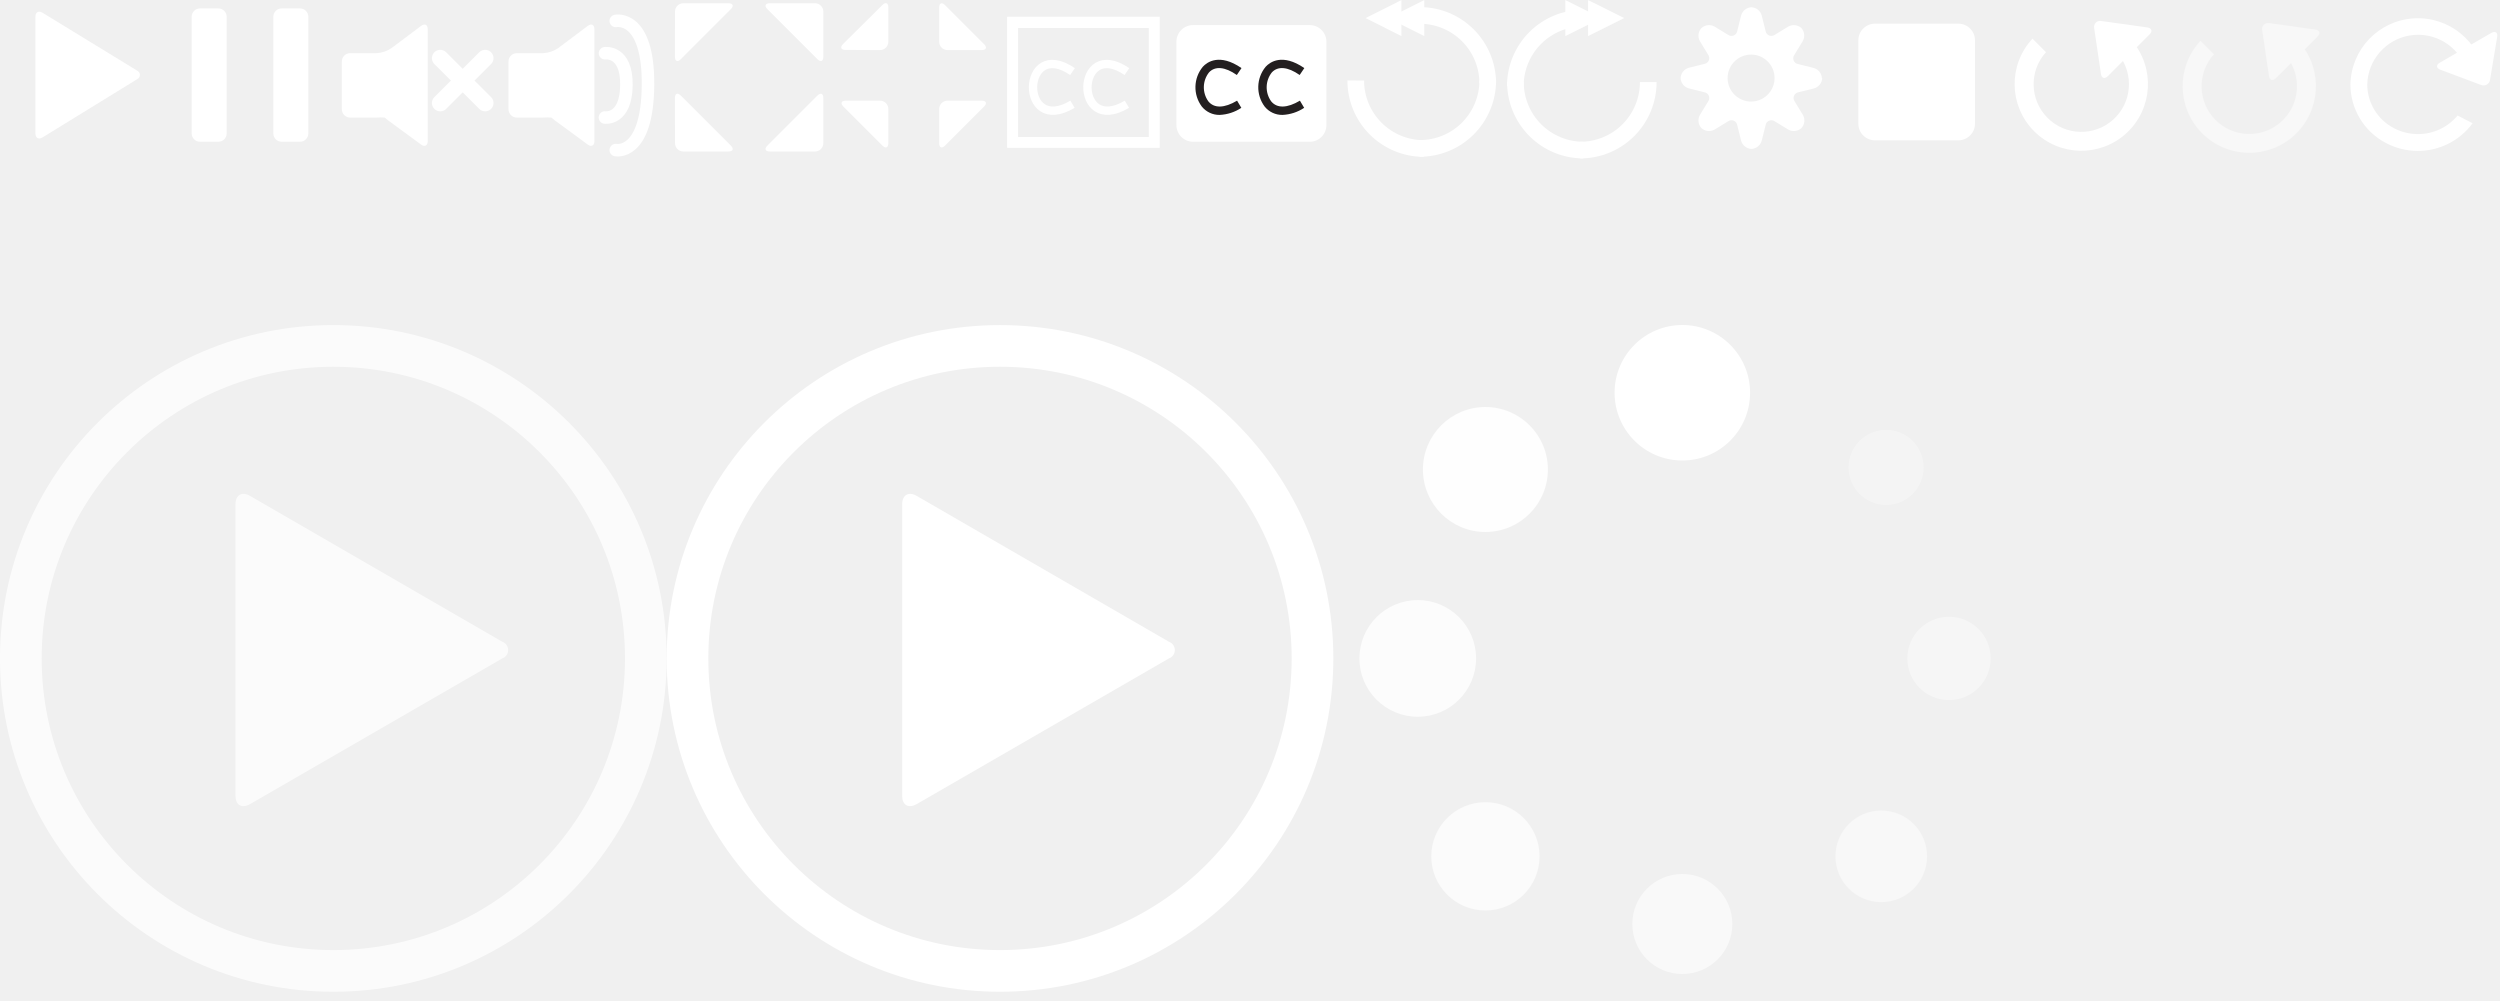
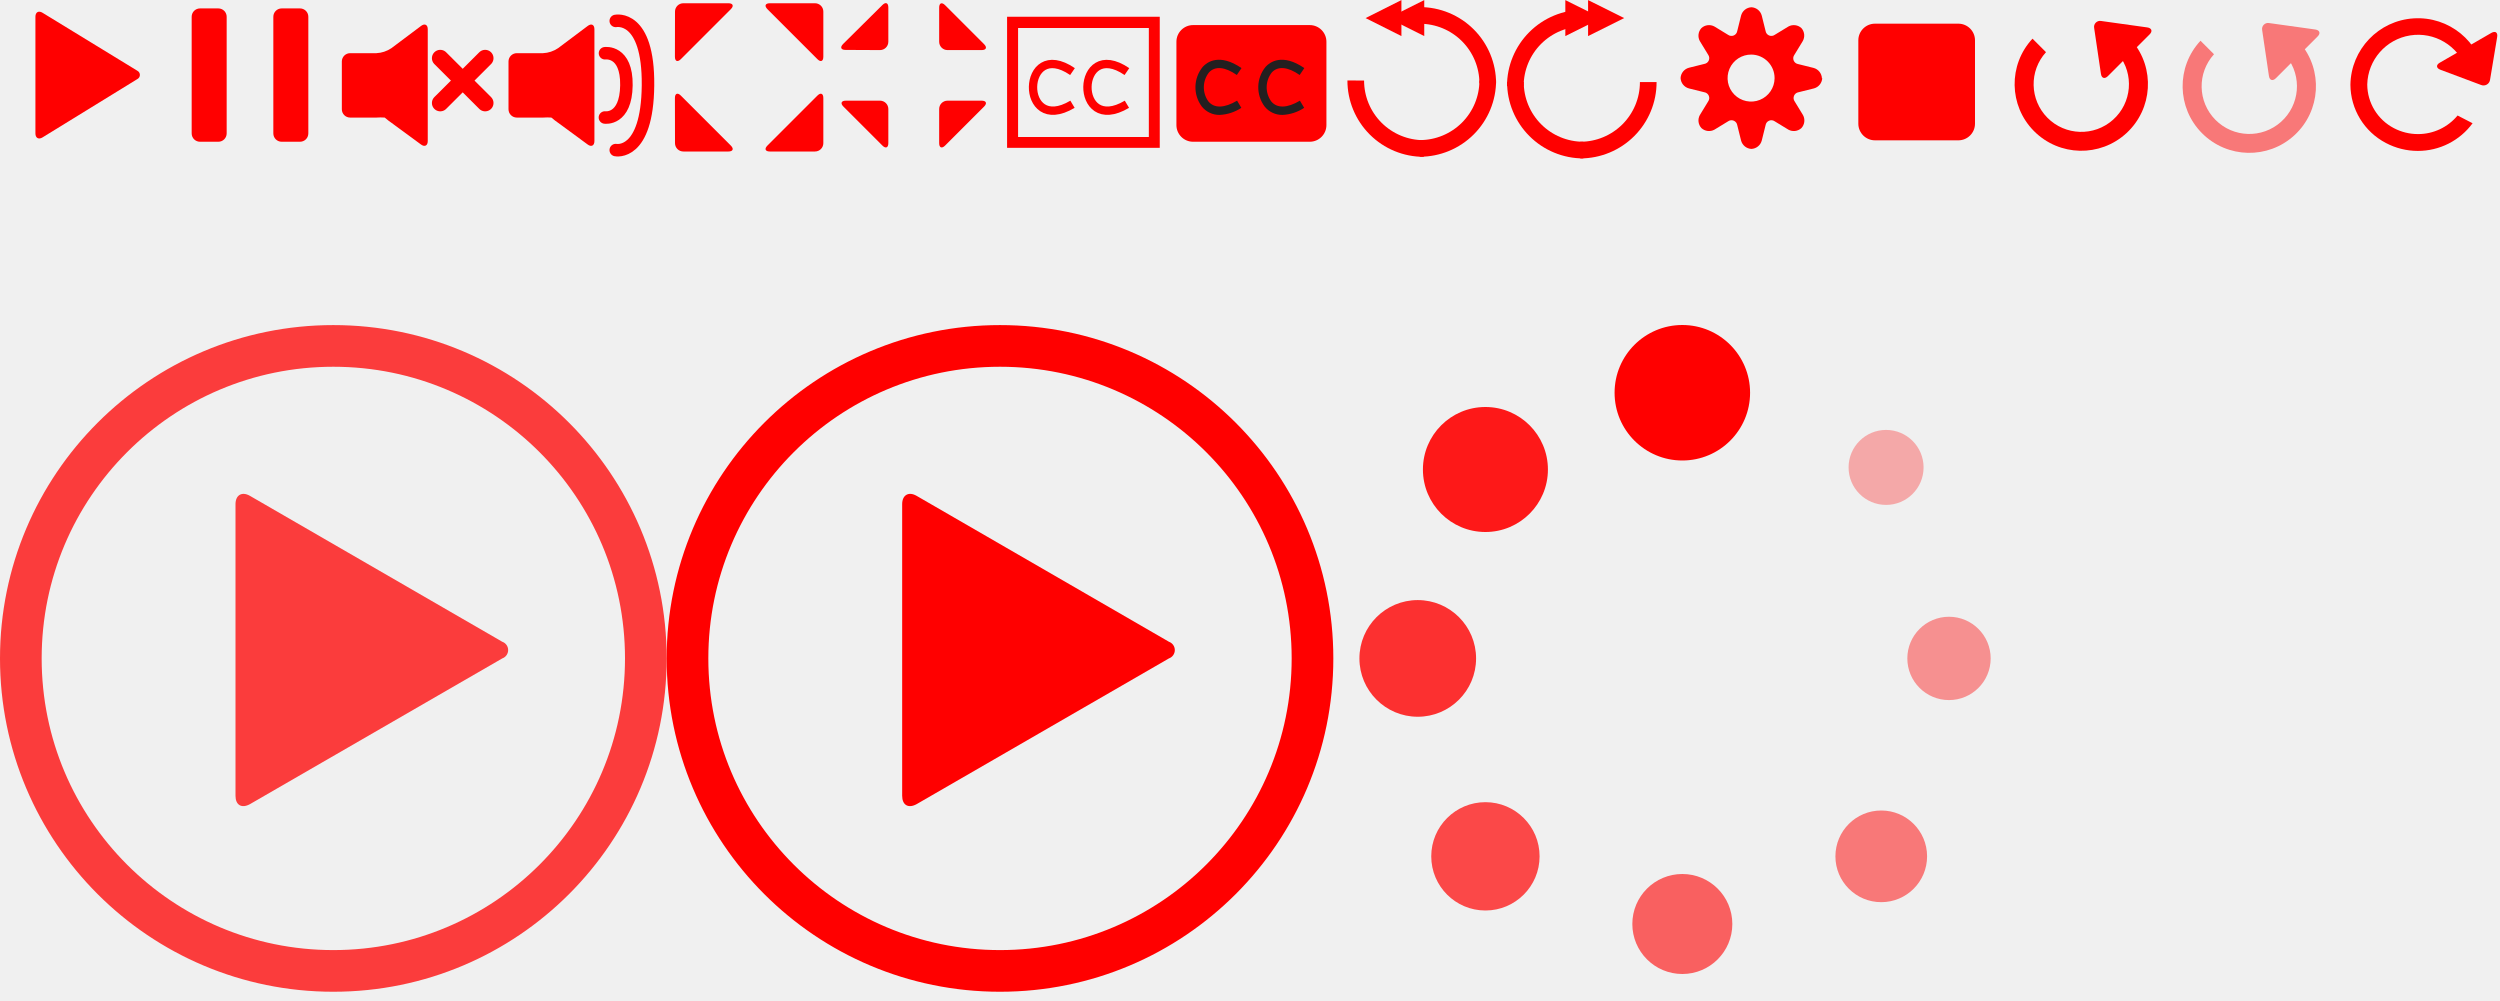
<svg xmlns="http://www.w3.org/2000/svg" version="1.1" x="0px" y="0px" width="300px" height="120px" viewBox="0 0 300 120" style="enable-background:new 0 0 300 120;" xml:space="preserve">
  <g id="controls">
    <g id="play_pause" data-name="play/pause">
      <g id="play">
        <g id="Polygon">
-           <path d="M16.31,9.48a.56.56,0,0,1,0,1l-11.38,7c-.47.29-.85.07-.85-.48V3c0-.55.38-.77.85-.48Z" transform="translate(0.17 -0.99)" style="fill: #fff" />
+           <path d="M16.31,9.48a.56.56,0,0,1,0,1l-11.38,7c-.47.29-.85.07-.85-.48V3c0-.55.38-.77.85-.48Z" transform="translate(0.17 -0.99)" style="fill: #f00" />
        </g>
      </g>
    </g>
    <g id="pause">
      <g>
-         <rect x="23" y="1.01" width="4.2" height="16" rx="1" ry="1" style="fill: #fff" />
-         <rect x="32.8" y="1.01" width="4.2" height="16" rx="1" ry="1" style="fill: #fff" />
+         <rect x="23" y="1.01" width="4.2" height="16" rx="1" ry="1" style="fill: #f00" />
+         <rect x="32.8" y="1.01" width="4.2" height="16" rx="1" ry="1" style="fill: #f00" />
      </g>
    </g>
    <g id="fullscreen">
      <g id="enter">
-         <path d="M80.83,2.38a1,1,0,0,1,1-1h5.41c.55,0,.68.32.29.71l-6,6c-.39.39-.71.26-.71-.29Z" transform="translate(0.17 -0.99)" style="fill: #fff" />
-         <path d="M80.83,18.17a1,1,0,0,0,1,1h5.41c.55,0,.68-.32.29-.71l-6-6c-.39-.39-.71-.26-.71.29Z" transform="translate(0.17 -0.99)" style="fill: #fff" />
-         <path d="M98.63,2.38a1,1,0,0,0-1-1H92.21c-.55,0-.68.32-.29.71l6,6c.39.39.71.26.71-.29Z" transform="translate(0.17 -0.99)" style="fill: #fff" />
-         <path d="M98.63,18.17a1,1,0,0,1-1,1H92.21c-.55,0-.68-.32-.29-.71l6-6c.39-.39.71-.26.71.29Z" transform="translate(0.17 -0.99)" style="fill: #fff" />
+         <path d="M80.83,2.38a1,1,0,0,1,1-1h5.41c.55,0,.68.32.29.71l-6,6c-.39.39-.71.26-.71-.29Z" transform="translate(0.17 -0.99)" style="fill: #f00" />
+         <path d="M80.83,18.17a1,1,0,0,0,1,1h5.41c.55,0,.68-.32.29-.71l-6-6c-.39-.39-.71-.26-.71.29Z" transform="translate(0.17 -0.99)" style="fill: #f00" />
+         <path d="M98.63,2.38a1,1,0,0,0-1-1H92.21c-.55,0-.68.32-.29.71l6,6c.39.39.71.26.71-.29Z" transform="translate(0.17 -0.99)" style="fill: #f00" />
+         <path d="M98.63,18.17a1,1,0,0,1-1,1H92.21c-.55,0-.68-.32-.29-.71l6-6c.39-.39.71-.26.71.29Z" transform="translate(0.17 -0.99)" style="fill: #f00" />
      </g>
    </g>
    <g id="exit">
      <g>
-         <path d="M112.53,6a1,1,0,0,0,1,1h4.1c.55,0,.68-.32.29-.71l-4.68-4.68c-.39-.39-.71-.26-.71.29Z" transform="translate(0.17 -0.99)" style="fill: #fff" />
-         <path d="M105.43,7a1,1,0,0,0,1-1V1.88c0-.55-.32-.68-.71-.29L101,6.27c-.39.39-.26.71.29.71Z" transform="translate(0.17 -0.99)" style="fill: #fff" />
-         <path d="M106.43,14.07a1,1,0,0,0-1-1h-4.1c-.55,0-.68.32-.29.71l4.68,4.68c.39.39.71.26.71-.29Z" transform="translate(0.17 -0.99)" style="fill: #fff" />
-         <path d="M113.53,13.07a1,1,0,0,0-1,1v4.1c0,.55.32.68.71.29l4.68-4.68c.39-.39.26-.71-.29-.71Z" transform="translate(0.17 -0.99)" style="fill: #fff" />
+         <path d="M112.53,6a1,1,0,0,0,1,1h4.1c.55,0,.68-.32.29-.71l-4.68-4.68c-.39-.39-.71-.26-.71.29Z" transform="translate(0.17 -0.99)" style="fill: #f00" />
+         <path d="M105.43,7a1,1,0,0,0,1-1V1.88c0-.55-.32-.68-.71-.29L101,6.27c-.39.39-.26.71.29.71Z" transform="translate(0.17 -0.99)" style="fill: #f00" />
+         <path d="M106.43,14.07a1,1,0,0,0-1-1h-4.1c-.55,0-.68.32-.29.71l4.68,4.68c.39.39.71.26.71-.29Z" transform="translate(0.17 -0.99)" style="fill: #f00" />
+         <path d="M113.53,13.07a1,1,0,0,0-1,1v4.1c0,.55.32.68.71.29l4.68-4.68c.39-.39.26-.71-.29-.71Z" transform="translate(0.17 -0.99)" style="fill: #f00" />
      </g>
    </g>
    <g id="volume">
-       <path d="M66.8,6.77a3.51,3.51,0,0,1-1.8.6H61.85a1,1,0,0,0-1,1V14.1a1,1,0,0,0,1,1H65a6.28,6.28,0,0,1,1,0,8.5,8.5,0,0,0,.81.63l3.54,2.6c.44.33.81.14.81-.41V4.5c0-.55-.36-.73-.8-.4Z" transform="translate(0.17 -0.99)" style="fill: #fff" />
+       <path d="M66.8,6.77a3.51,3.51,0,0,1-1.8.6H61.85a1,1,0,0,0-1,1V14.1a1,1,0,0,0,1,1H65a6.28,6.28,0,0,1,1,0,8.5,8.5,0,0,0,.81.63l3.54,2.6c.44.33.81.14.81-.41V4.5c0-.55-.36-.73-.8-.4Z" transform="translate(0.17 -0.99)" style="fill: #f00" />
      <g id="volume-2" data-name="volume">
        <g id="soundbars">
-           <path d="M73.72,3.5s3.95-.81,3.87,7.73S73.72,19,73.72,19" transform="translate(0.17 -0.99)" style="fill: none;stroke: #fff;stroke-linecap: round;stroke-width: 1.5px" />
-           <path d="M72.43,7.38S75.06,7,75,11.23s-2.58,3.86-2.58,3.86" transform="translate(0.17 -0.99)" style="fill: none;stroke: #fff;stroke-linecap: round;stroke-width: 1.5px" />
+           <path d="M73.72,3.5s3.95-.81,3.87,7.73S73.72,19,73.72,19" transform="translate(0.17 -0.99)" style="fill: none;stroke: #f00;stroke-linecap: round;stroke-width: 1.5px" />
+           <path d="M72.43,7.38S75.06,7,75,11.23s-2.58,3.86-2.58,3.86" transform="translate(0.17 -0.99)" style="fill: none;stroke: #f00;stroke-linecap: round;stroke-width: 1.5px" />
        </g>
      </g>
    </g>
    <g id="closed_captions" data-name="closed captions">
-       <path d="M128.53,9.58c-6.17-4.21-6.46,7.77,0,3.92" transform="translate(0.17 -0.99)" style="fill: none;stroke: #fff" />
-       <path d="M135.06,9.58c-6.17-4.21-6.46,7.77,0,3.92" transform="translate(0.17 -0.99)" style="fill: none;stroke: #fff" />
-       <path d="M122,4.35h15.69V17.43H122ZM120.68,3V18.73H139V3Z" transform="translate(0.17 -0.99)" style="fill: #fff" />
+       <path d="M128.53,9.58c-6.17-4.21-6.46,7.77,0,3.92" transform="translate(0.17 -0.99)" style="fill: none;stroke: #f00" />
+       <path d="M135.06,9.58c-6.17-4.21-6.46,7.77,0,3.92" transform="translate(0.17 -0.99)" style="fill: none;stroke: #f00" />
+       <path d="M122,4.35h15.69V17.43H122ZM120.68,3V18.73H139V3Z" transform="translate(0.17 -0.99)" style="fill: #f00" />
    </g>
    <g id="muted">
-       <path d="M46.8,6.77a3.51,3.51,0,0,1-1.8.6H41.85a1,1,0,0,0-1,1V14.1a1,1,0,0,0,1,1H45a6.28,6.28,0,0,1,1,0,8.5,8.5,0,0,0,.81.63l3.54,2.6c.44.33.81.14.81-.41V4.5c0-.55-.36-.73-.8-.4Z" transform="translate(0.17 -0.99)" style="fill: #fff" />
-       <line x1="52.83" y1="6.98" x2="58.22" y2="12.36" style="fill: none;stroke: #fff;stroke-linecap: round;stroke-width: 2px" />
-       <line x1="52.83" y1="12.36" x2="58.22" y2="6.98" style="fill: none;stroke: #fff;stroke-linecap: round;stroke-width: 2px" />
+       <path d="M46.8,6.77a3.51,3.51,0,0,1-1.8.6H41.85a1,1,0,0,0-1,1V14.1a1,1,0,0,0,1,1H45a6.28,6.28,0,0,1,1,0,8.5,8.5,0,0,0,.81.63l3.54,2.6c.44.33.81.14.81-.41V4.5c0-.55-.36-.73-.8-.4Z" transform="translate(0.17 -0.99)" style="fill: #f00" />
+       <line x1="52.83" y1="6.98" x2="58.22" y2="12.36" style="fill: none;stroke: #f00;stroke-linecap: round;stroke-width: 2px" />
+       <line x1="52.83" y1="12.36" x2="58.22" y2="6.98" style="fill: none;stroke: #f00;stroke-linecap: round;stroke-width: 2px" />
    </g>
    <g id="skip_forward" data-name="skip forward">
      <g id="play_pause-2" data-name="play/pause">
        <g id="play-2" data-name="play">
-           <path id="Polygon-2" data-name="Polygon" d="M192,3.16l-4.33,2.16V1Z" transform="translate(0.17 -0.99)" style="fill: #fff" />
+           <path id="Polygon-2" data-name="Polygon" d="M192,3.16l-4.33,2.16V1Z" transform="translate(0.17 -0.99)" style="fill: #f00" />
        </g>
      </g>
      <g id="play_pause-3" data-name="play/pause">
        <g id="play-3" data-name="play">
-           <path id="Polygon-3" data-name="Polygon" d="M194.73,3.16,190.4,5.32V1Z" transform="translate(0.17 -0.99)" style="fill: #fff" />
+           <path id="Polygon-3" data-name="Polygon" d="M194.73,3.16,190.4,5.32V1Z" transform="translate(0.17 -0.99)" style="fill: #f00" />
        </g>
      </g>
-       <path d="M189.83,3.16a8.15,8.15,0,0,0-8.16,8.16" transform="translate(0.17 -0.99)" style="fill: none;stroke: #fff;stroke-width: 2px" />
-       <path d="M181.68,10.83A8.15,8.15,0,0,0,189.83,19" transform="translate(0.17 -0.99)" style="fill: none;stroke: #fff;stroke-width: 2px" />
-       <path d="M189.46,19a8.15,8.15,0,0,0,8.16-8.16" transform="translate(0.17 -0.99)" style="fill: none;stroke: #fff;stroke-width: 2px" />
+       <path d="M189.83,3.16a8.15,8.15,0,0,0-8.16,8.16" transform="translate(0.17 -0.99)" style="fill: none;stroke: #f00;stroke-width: 2px" />
+       <path d="M181.68,10.83A8.15,8.15,0,0,0,189.83,19" transform="translate(0.17 -0.99)" style="fill: none;stroke: #f00;stroke-width: 2px" />
+       <path d="M189.46,19a8.15,8.15,0,0,0,8.16-8.16" transform="translate(0.17 -0.99)" style="fill: none;stroke: #f00;stroke-width: 2px" />
    </g>
    <g id="skipback">
-       <path d="M162.52,10.65a8.15,8.15,0,0,0,8.16,8.16" transform="translate(0.17 -0.99)" style="fill: none;stroke: #fff;stroke-width: 2px" />
-       <path d="M170.2,18.8a8.15,8.15,0,0,0,8.16-8.16" transform="translate(0.17 -0.99)" style="fill: none;stroke: #fff;stroke-width: 2px" />
-       <path d="M178.36,11a8.15,8.15,0,0,0-8.16-8.16" transform="translate(0.17 -0.99)" style="fill: none;stroke: #fff;stroke-width: 2px" />
+       <path d="M162.52,10.65a8.15,8.15,0,0,0,8.16,8.16" transform="translate(0.17 -0.99)" style="fill: none;stroke: #f00;stroke-width: 2px" />
+       <path d="M170.2,18.8a8.15,8.15,0,0,0,8.16-8.16" transform="translate(0.17 -0.99)" style="fill: none;stroke: #f00;stroke-width: 2px" />
+       <path d="M178.36,11a8.15,8.15,0,0,0-8.16-8.16" transform="translate(0.17 -0.99)" style="fill: none;stroke: #f00;stroke-width: 2px" />
      <g id="play_pause-4" data-name="play/pause">
        <g id="play-4" data-name="play">
-           <path id="Polygon-4" data-name="Polygon" d="M166.42,3.16l4.32,2.16V1Z" transform="translate(0.17 -0.99)" style="fill: #fff" />
+           <path id="Polygon-4" data-name="Polygon" d="M166.42,3.16l4.32,2.16V1Z" transform="translate(0.17 -0.99)" style="fill: #f00" />
        </g>
      </g>
      <g id="play_pause-5" data-name="play/pause">
        <g id="play-5" data-name="play">
-           <path id="Polygon-5" data-name="Polygon" d="M163.7,3.16,168,5.32V1Z" transform="translate(0.17 -0.99)" style="fill: #fff" />
+           <path id="Polygon-5" data-name="Polygon" d="M163.7,3.16,168,5.32V1Z" transform="translate(0.17 -0.99)" style="fill: #f00" />
        </g>
      </g>
    </g>
    <g id="close_captions" data-name="close captions">
-       <rect x="141.17" y="3.01" width="18" height="14" rx="2" ry="2" style="fill: #fff" />
+       <rect x="141.17" y="3.01" width="18" height="14" rx="2" ry="2" style="fill: #f00" />
      <path d="M146.19,14.78a2.69,2.69,0,0,1-2.14-1A3.87,3.87,0,0,1,144.17,9c.51-.56,2-1.65,4.64.16l-.56.83c-1.43-1-2.62-1.09-3.34-.31a2.89,2.89,0,0,0-.08,3.47c.7.86,1.92.83,3.45-.08l.51.86A5.13,5.13,0,0,1,146.19,14.78Z" transform="translate(0.17 -0.99)" style="fill: #231f20" />
      <path d="M153.73,14.78a2.69,2.69,0,0,1-2.14-1A3.87,3.87,0,0,1,151.71,9c.51-.56,2-1.65,4.64.16l-.56.83c-1.43-1-2.62-1.09-3.34-.31a2.89,2.89,0,0,0-.08,3.47c.7.86,1.92.83,3.45-.08l.51.86A5.13,5.13,0,0,1,153.73,14.78Z" transform="translate(0.17 -0.99)" style="fill: #231f20" />
    </g>
-     <path d="M218.46,10.38a1.35,1.35,0,0,0-1-1.24l-1.85-.46a.7.7,0,0,1-.46-1.1l1-1.64A1.35,1.35,0,0,0,216,4.36h0a1.35,1.35,0,0,0-1.56-.19l-1.64,1a.7.7,0,0,1-1.1-.46l-.46-1.85a1.35,1.35,0,0,0-1.24-1h0a1.35,1.35,0,0,0-1.24,1l-.46,1.85a.7.7,0,0,1-1.1.46l-1.64-1a1.35,1.35,0,0,0-1.56.19h0a1.35,1.35,0,0,0-.19,1.56l1,1.64a.7.7,0,0,1-.46,1.1l-1.85.46a1.35,1.35,0,0,0-1,1.24h0a1.35,1.35,0,0,0,1,1.24l1.85.46a.7.7,0,0,1,.46,1.1l-1,1.64a1.35,1.35,0,0,0,.19,1.56h0a1.35,1.35,0,0,0,1.56.19l1.64-1a.7.7,0,0,1,1.1.46l.46,1.85a1.35,1.35,0,0,0,1.24,1h0a1.35,1.35,0,0,0,1.24-1l.46-1.85a.7.7,0,0,1,1.1-.46l1.64,1a1.35,1.35,0,0,0,1.56-.19h0a1.35,1.35,0,0,0,.19-1.56l-1-1.64a.7.7,0,0,1,.46-1.1l1.85-.46a1.35,1.35,0,0,0,1-1.24Zm-5.68,0A2.82,2.82,0,1,1,210,7.54,2.82,2.82,0,0,1,212.78,10.36Z" transform="translate(0.17 -0.99)" style="fill: #fff" />
-     <rect x="223" y="2.84" width="14" height="14" rx="2" ry="2" style="fill: #fff" />
+     <path d="M218.46,10.38a1.35,1.35,0,0,0-1-1.24l-1.85-.46a.7.7,0,0,1-.46-1.1l1-1.64A1.35,1.35,0,0,0,216,4.36h0a1.35,1.35,0,0,0-1.56-.19l-1.64,1a.7.7,0,0,1-1.1-.46l-.46-1.85a1.35,1.35,0,0,0-1.24-1h0a1.35,1.35,0,0,0-1.24,1l-.46,1.85a.7.7,0,0,1-1.1.46l-1.64-1a1.35,1.35,0,0,0-1.56.19h0a1.35,1.35,0,0,0-.19,1.56l1,1.64a.7.7,0,0,1-.46,1.1l-1.85.46a1.35,1.35,0,0,0-1,1.24h0a1.35,1.35,0,0,0,1,1.24l1.85.46a.7.7,0,0,1,.46,1.1l-1,1.64a1.35,1.35,0,0,0,.19,1.56h0a1.35,1.35,0,0,0,1.56.19l1.64-1a.7.7,0,0,1,1.1.46l.46,1.85a1.35,1.35,0,0,0,1.24,1h0a1.35,1.35,0,0,0,1.24-1l.46-1.85a.7.7,0,0,1,1.1-.46l1.64,1a1.35,1.35,0,0,0,1.56-.19h0a1.35,1.35,0,0,0,.19-1.56l-1-1.64a.7.7,0,0,1,.46-1.1l1.85-.46a1.35,1.35,0,0,0,1-1.24Zm-5.68,0A2.82,2.82,0,1,1,210,7.54,2.82,2.82,0,0,1,212.78,10.36Z" transform="translate(0.17 -0.99)" style="fill: #f00" />
+     <rect x="223" y="2.84" width="14" height="14" rx="2" ry="2" style="fill: #f00" />
    <g id="loop">
-       <path d="M254.05,7.52a5.72,5.72,0,1,1-8.7-.27l-1.62-1.62a8,8,0,1,0,11.94.26Z" transform="translate(0.17 -0.99)" style="fill: #fff" />
+       <path d="M254.05,7.52a5.72,5.72,0,1,1-8.7-.27l-1.62-1.62a8,8,0,1,0,11.94.26Z" transform="translate(0.17 -0.99)" style="fill: #f00" />
      <g id="play_pause-6" data-name="play/pause">
        <g id="play-6" data-name="play">
          <g id="Polygon-6" data-name="Polygon">
-             <path d="M251.13,4.36a.72.72,0,0,1,.85-.85l5.52.77c.54.08.67.46.28.84l-5,5c-.39.39-.77.26-.84-.28Z" transform="translate(0.17 -0.99)" style="fill: #fff" />
+             <path d="M251.13,4.36a.72.72,0,0,1,.85-.85l5.52.77c.54.08.67.46.28.84l-5,5c-.39.39-.77.26-.84-.28Z" transform="translate(0.17 -0.99)" style="fill: #f00" />
          </g>
        </g>
      </g>
    </g>
    <g id="loop_off" data-name="loop off" style="opacity: 0.5">
-       <path d="M274.21,7.77a5.72,5.72,0,1,1-8.7-.27l-1.62-1.62a8,8,0,1,0,11.94.26Z" transform="translate(0.17 -0.99)" style="fill: #fff" />
+       <path d="M274.21,7.77a5.72,5.72,0,1,1-8.7-.27l-1.62-1.62a8,8,0,1,0,11.94.26Z" transform="translate(0.17 -0.99)" style="fill: #f00" />
      <g id="play_pause-7" data-name="play/pause">
        <g id="play-7" data-name="play">
          <g id="Polygon-7" data-name="Polygon">
-             <path d="M271.29,4.61a.72.72,0,0,1,.85-.85l5.52.77c.54.08.67.46.28.84l-5,5c-.39.39-.77.26-.84-.28Z" transform="translate(0.17 -0.99)" style="fill: #fff" />
+             <path d="M271.29,4.61a.72.72,0,0,1,.85-.85l5.52.77c.54.08.67.46.28.84l-5,5c-.39.39-.77.26-.84-.28Z" transform="translate(0.17 -0.99)" style="fill: #f00" />
          </g>
        </g>
      </g>
    </g>
  </g>
  <g id="big_play" data-name="big play">
    <g id="big_play_-_light" data-name="big play - light">
      <g id="Polygon-8" data-name="Polygon" style="opacity: 0.75;isolation: isolate">
-         <path d="M60.1,78a1.06,1.06,0,0,1,0,2L29.82,97.49c-1,.55-1.73.1-1.73-1v-35c0-1.1.78-1.55,1.73-1Z" transform="translate(0.17 -0.99)" style="fill: #fff" />
+         <path d="M60.1,78a1.06,1.06,0,0,1,0,2L29.82,97.49c-1,.55-1.73.1-1.73-1v-35c0-1.1.78-1.55,1.73-1Z" transform="translate(0.17 -0.99)" style="fill: #f00" />
      </g>
-       <path id="Ellipse" d="M2.33,80a37.5,37.5,0,1,1,37.5,37.5A37.5,37.5,0,0,1,2.33,80Z" transform="translate(0.17 -0.99)" style="fill: none;stroke: #fff;stroke-width: 5px;opacity: 0.75;isolation: isolate" />
+       <path id="Ellipse" d="M2.33,80a37.5,37.5,0,1,1,37.5,37.5A37.5,37.5,0,0,1,2.33,80Z" transform="translate(0.17 -0.99)" style="fill: none;stroke: #f00;stroke-width: 5px;opacity: 0.75;isolation: isolate" />
    </g>
    <g id="big_play_hover" data-name="big play hover">
      <g id="Polygon2">
-         <path d="M140.1,78a1.06,1.06,0,0,1,0,2L109.82,97.49c-1,.55-1.73.1-1.73-1v-35c0-1.1.78-1.55,1.73-1Z" transform="translate(0.17 -0.99)" style="fill: #fff" />
+         <path d="M140.1,78a1.06,1.06,0,0,1,0,2L109.82,97.49c-1,.55-1.73.1-1.73-1v-35c0-1.1.78-1.55,1.73-1Z" transform="translate(0.17 -0.99)" style="fill: #f00" />
      </g>
-       <path id="Ellipse2" d="M82.33,80a37.5,37.5,0,1,1,37.5,37.5A37.5,37.5,0,0,1,82.33,80Z" transform="translate(0.17 -0.99)" style="fill: none;stroke: #fff;stroke-width: 5px" />
+       <path id="Ellipse2" d="M82.33,80a37.5,37.5,0,1,1,37.5,37.5A37.5,37.5,0,0,1,82.33,80Z" transform="translate(0.17 -0.99)" style="fill: none;stroke: #f00;stroke-width: 5px" />
    </g>
    <g id="Loading">
-       <circle cx="201.88" cy="47.13" r="8.13" style="fill: #fff" />
-       <circle cx="233.88" cy="79.01" r="5" style="fill: #fff;opacity: 0.4" />
-       <circle cx="201.88" cy="110.88" r="6" style="fill: #fff;opacity: 0.6" />
-       <circle cx="170.13" cy="79.01" r="7" style="fill: #fff;opacity: 0.8" />
-       <circle cx="178.25" cy="56.34" r="7.5" style="fill: #fff;opacity: 0.9" />
-       <circle cx="226.33" cy="56.09" r="4.5" style="fill: #fff;opacity: 0.3" />
-       <circle cx="225.75" cy="102.76" r="5.5" style="fill: #fff;opacity: 0.5" />
-       <circle cx="178.25" cy="102.76" r="6.5" style="fill: #fff;opacity: 0.7" />
+       <circle cx="201.88" cy="47.13" r="8.13" style="fill: #f00" />
+       <circle cx="233.88" cy="79.01" r="5" style="fill: #f00;opacity: 0.4" />
+       <circle cx="201.88" cy="110.88" r="6" style="fill: #f00;opacity: 0.6" />
+       <circle cx="170.13" cy="79.01" r="7" style="fill: #f00;opacity: 0.8" />
+       <circle cx="178.25" cy="56.34" r="7.5" style="fill: #f00;opacity: 0.9" />
+       <circle cx="226.33" cy="56.09" r="4.5" style="fill: #f00;opacity: 0.3" />
+       <circle cx="225.75" cy="102.76" r="5.5" style="fill: #f00;opacity: 0.5" />
+       <circle cx="178.25" cy="102.76" r="6.5" style="fill: #f00;opacity: 0.7" />
    </g>
  </g>
  <g id="Guides">
    <g id="play_pause-8" data-name="play/pause">
      <g id="play-8" data-name="play">
        <g id="Polygon-9" data-name="Polygon">
-           <path d="M298.64,10.54a.79.79,0,0,1-1.1.64l-4.86-1.82c-.51-.19-.55-.58-.07-.85l6.18-3.57c.48-.27.79-.06.7.49Z" transform="translate(0.17 -0.99)" style="fill: #fff" />
+           <path d="M298.64,10.54a.79.79,0,0,1-1.1.64l-4.86-1.82c-.51-.19-.55-.58-.07-.85l6.18-3.57c.48-.27.79-.06.7.49Z" transform="translate(0.17 -0.99)" style="fill: #f00" />
        </g>
      </g>
    </g>
-     <path id="replay" d="M290,17.08a6.22,6.22,0,0,1-2.9-.71,5.94,5.94,0,0,1-3.2-5.24,6.11,6.11,0,0,1,11.87-1.89l.1-.15L298,10.15a8.1,8.1,0,0,0-16.12,1,7.93,7.93,0,0,0,4.26,7,8.22,8.22,0,0,0,3.83.95,8.13,8.13,0,0,0,6.57-3.32l-1.8-.93A6.14,6.14,0,0,1,290,17.08Z" transform="translate(0.17 -0.99)" style="fill: #fff" />
+     <path id="replay" d="M290,17.08a6.22,6.22,0,0,1-2.9-.71,5.94,5.94,0,0,1-3.2-5.24,6.11,6.11,0,0,1,11.87-1.89l.1-.15L298,10.15a8.1,8.1,0,0,0-16.12,1,7.93,7.93,0,0,0,4.26,7,8.22,8.22,0,0,0,3.83.95,8.13,8.13,0,0,0,6.57-3.32l-1.8-.93A6.14,6.14,0,0,1,290,17.08Z" transform="translate(0.17 -0.99)" style="fill: #f00" />
  </g>
</svg>
